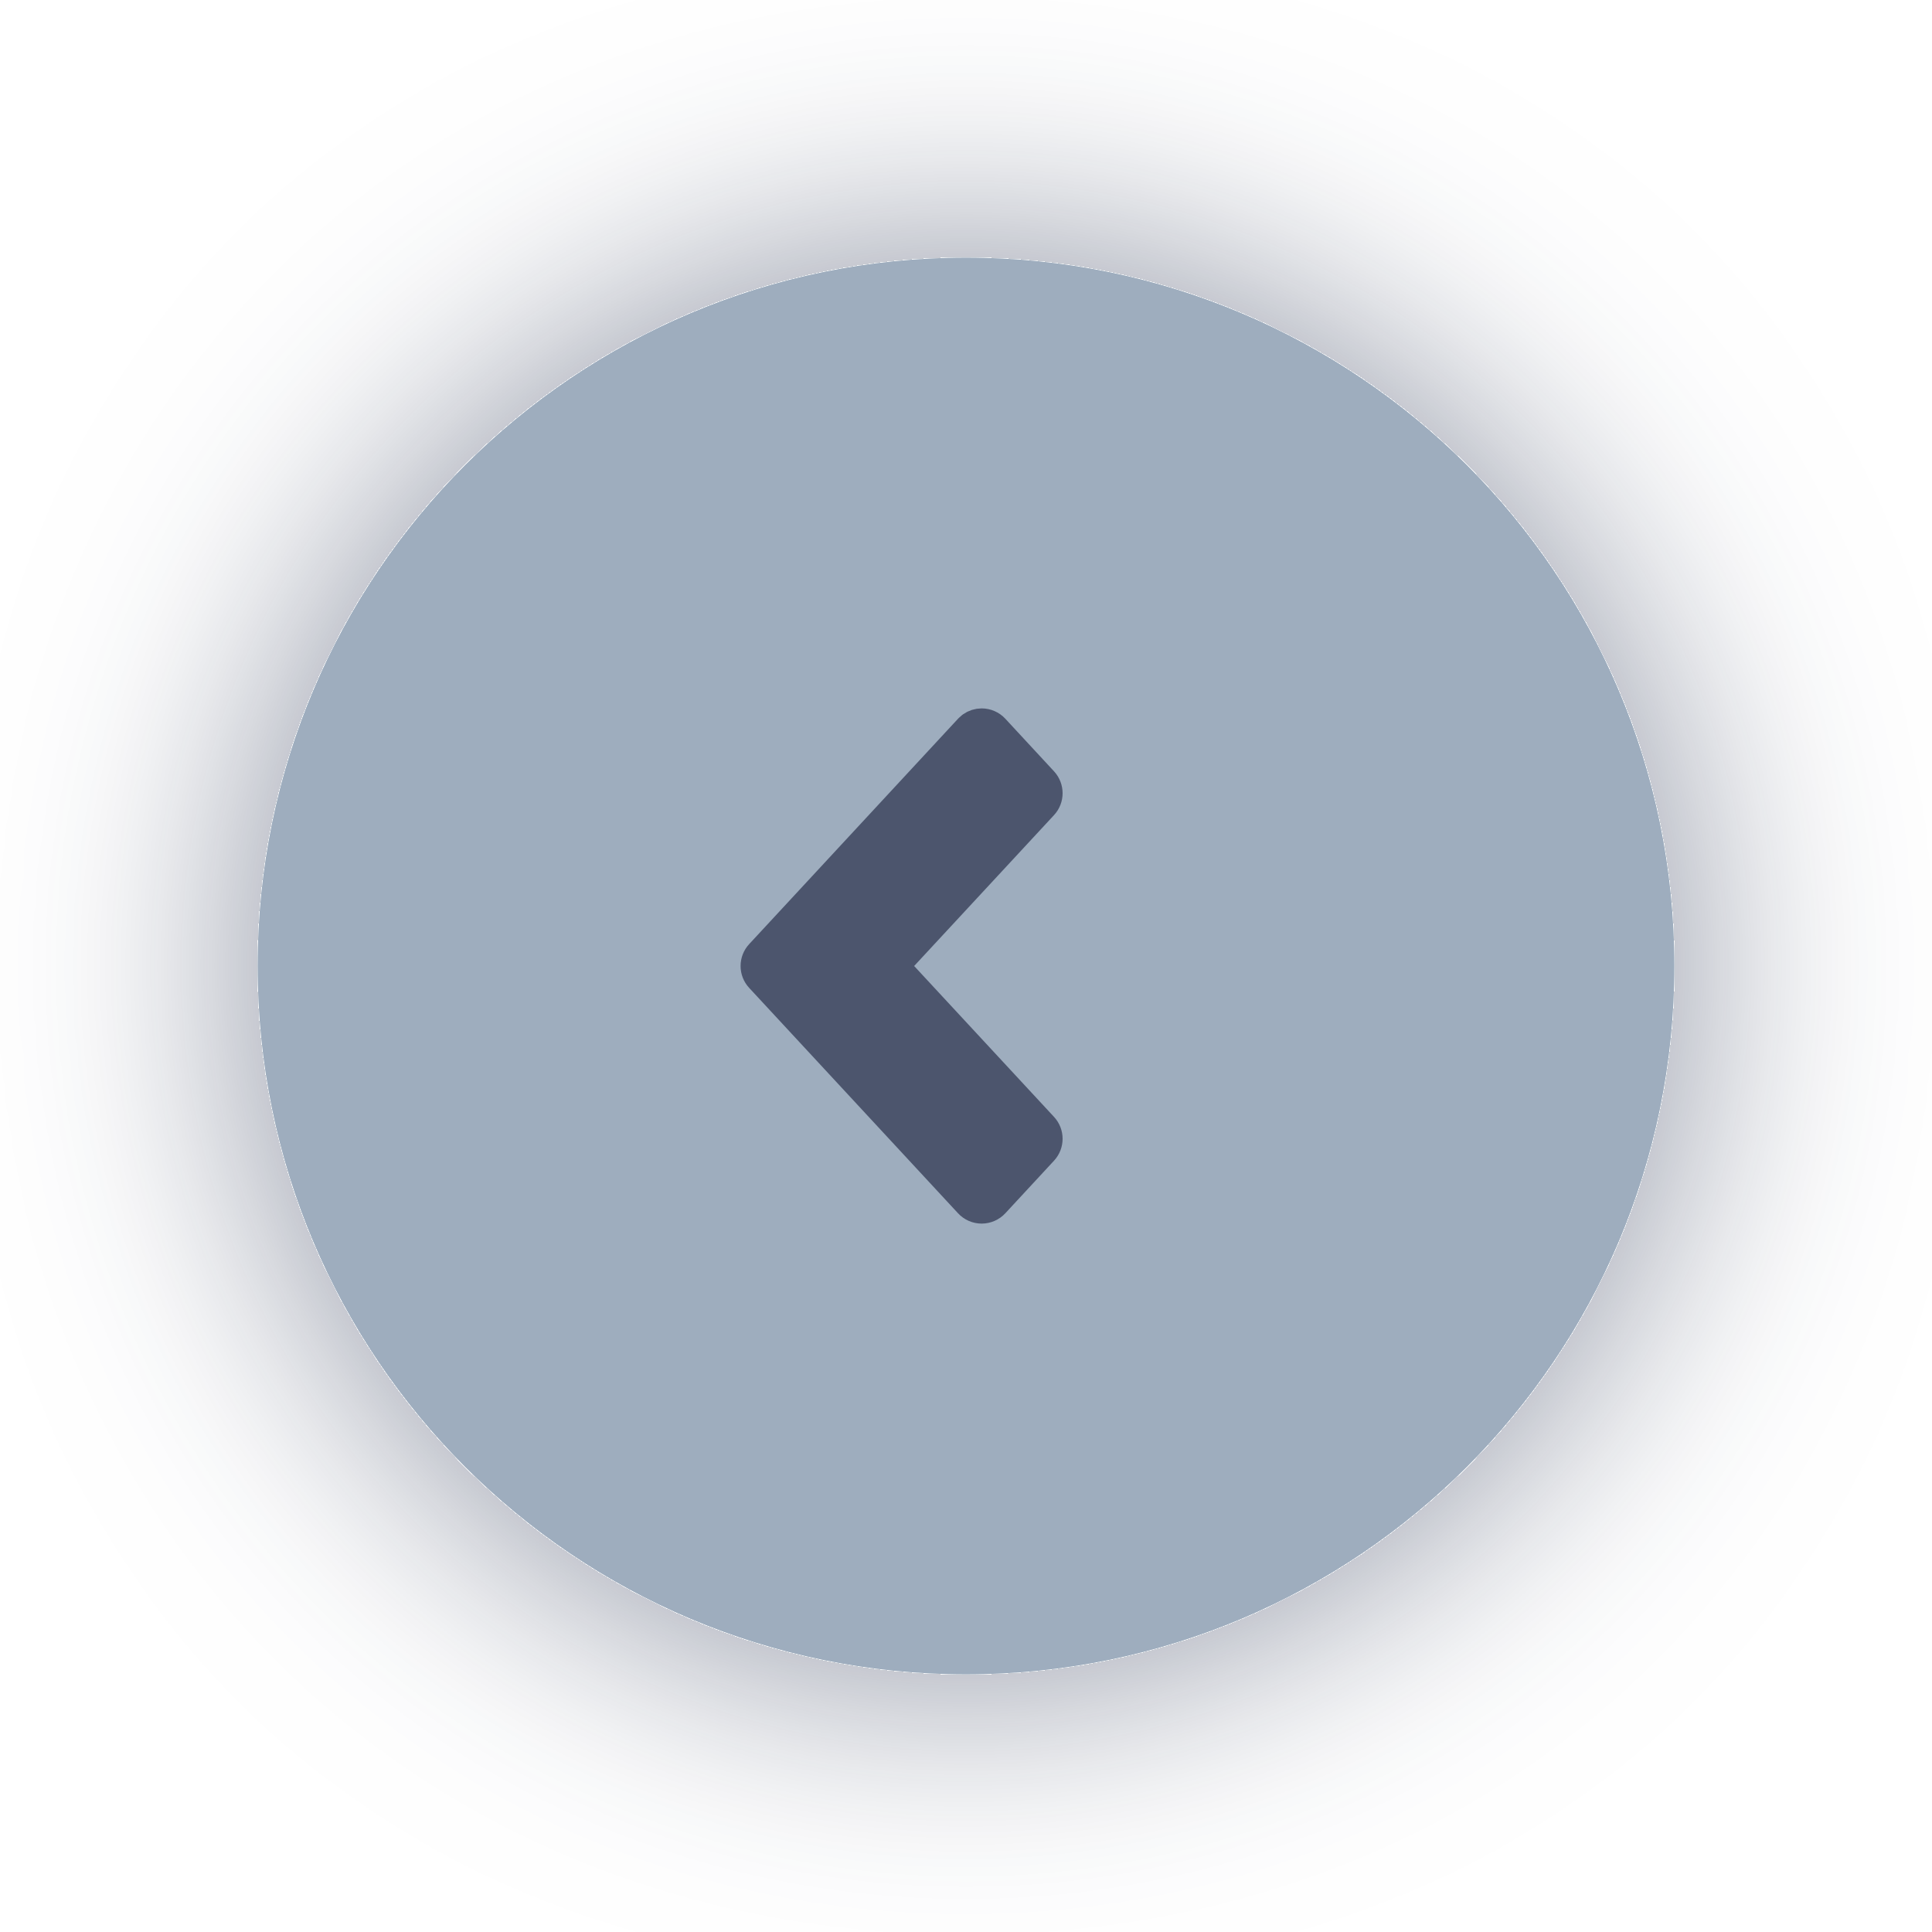
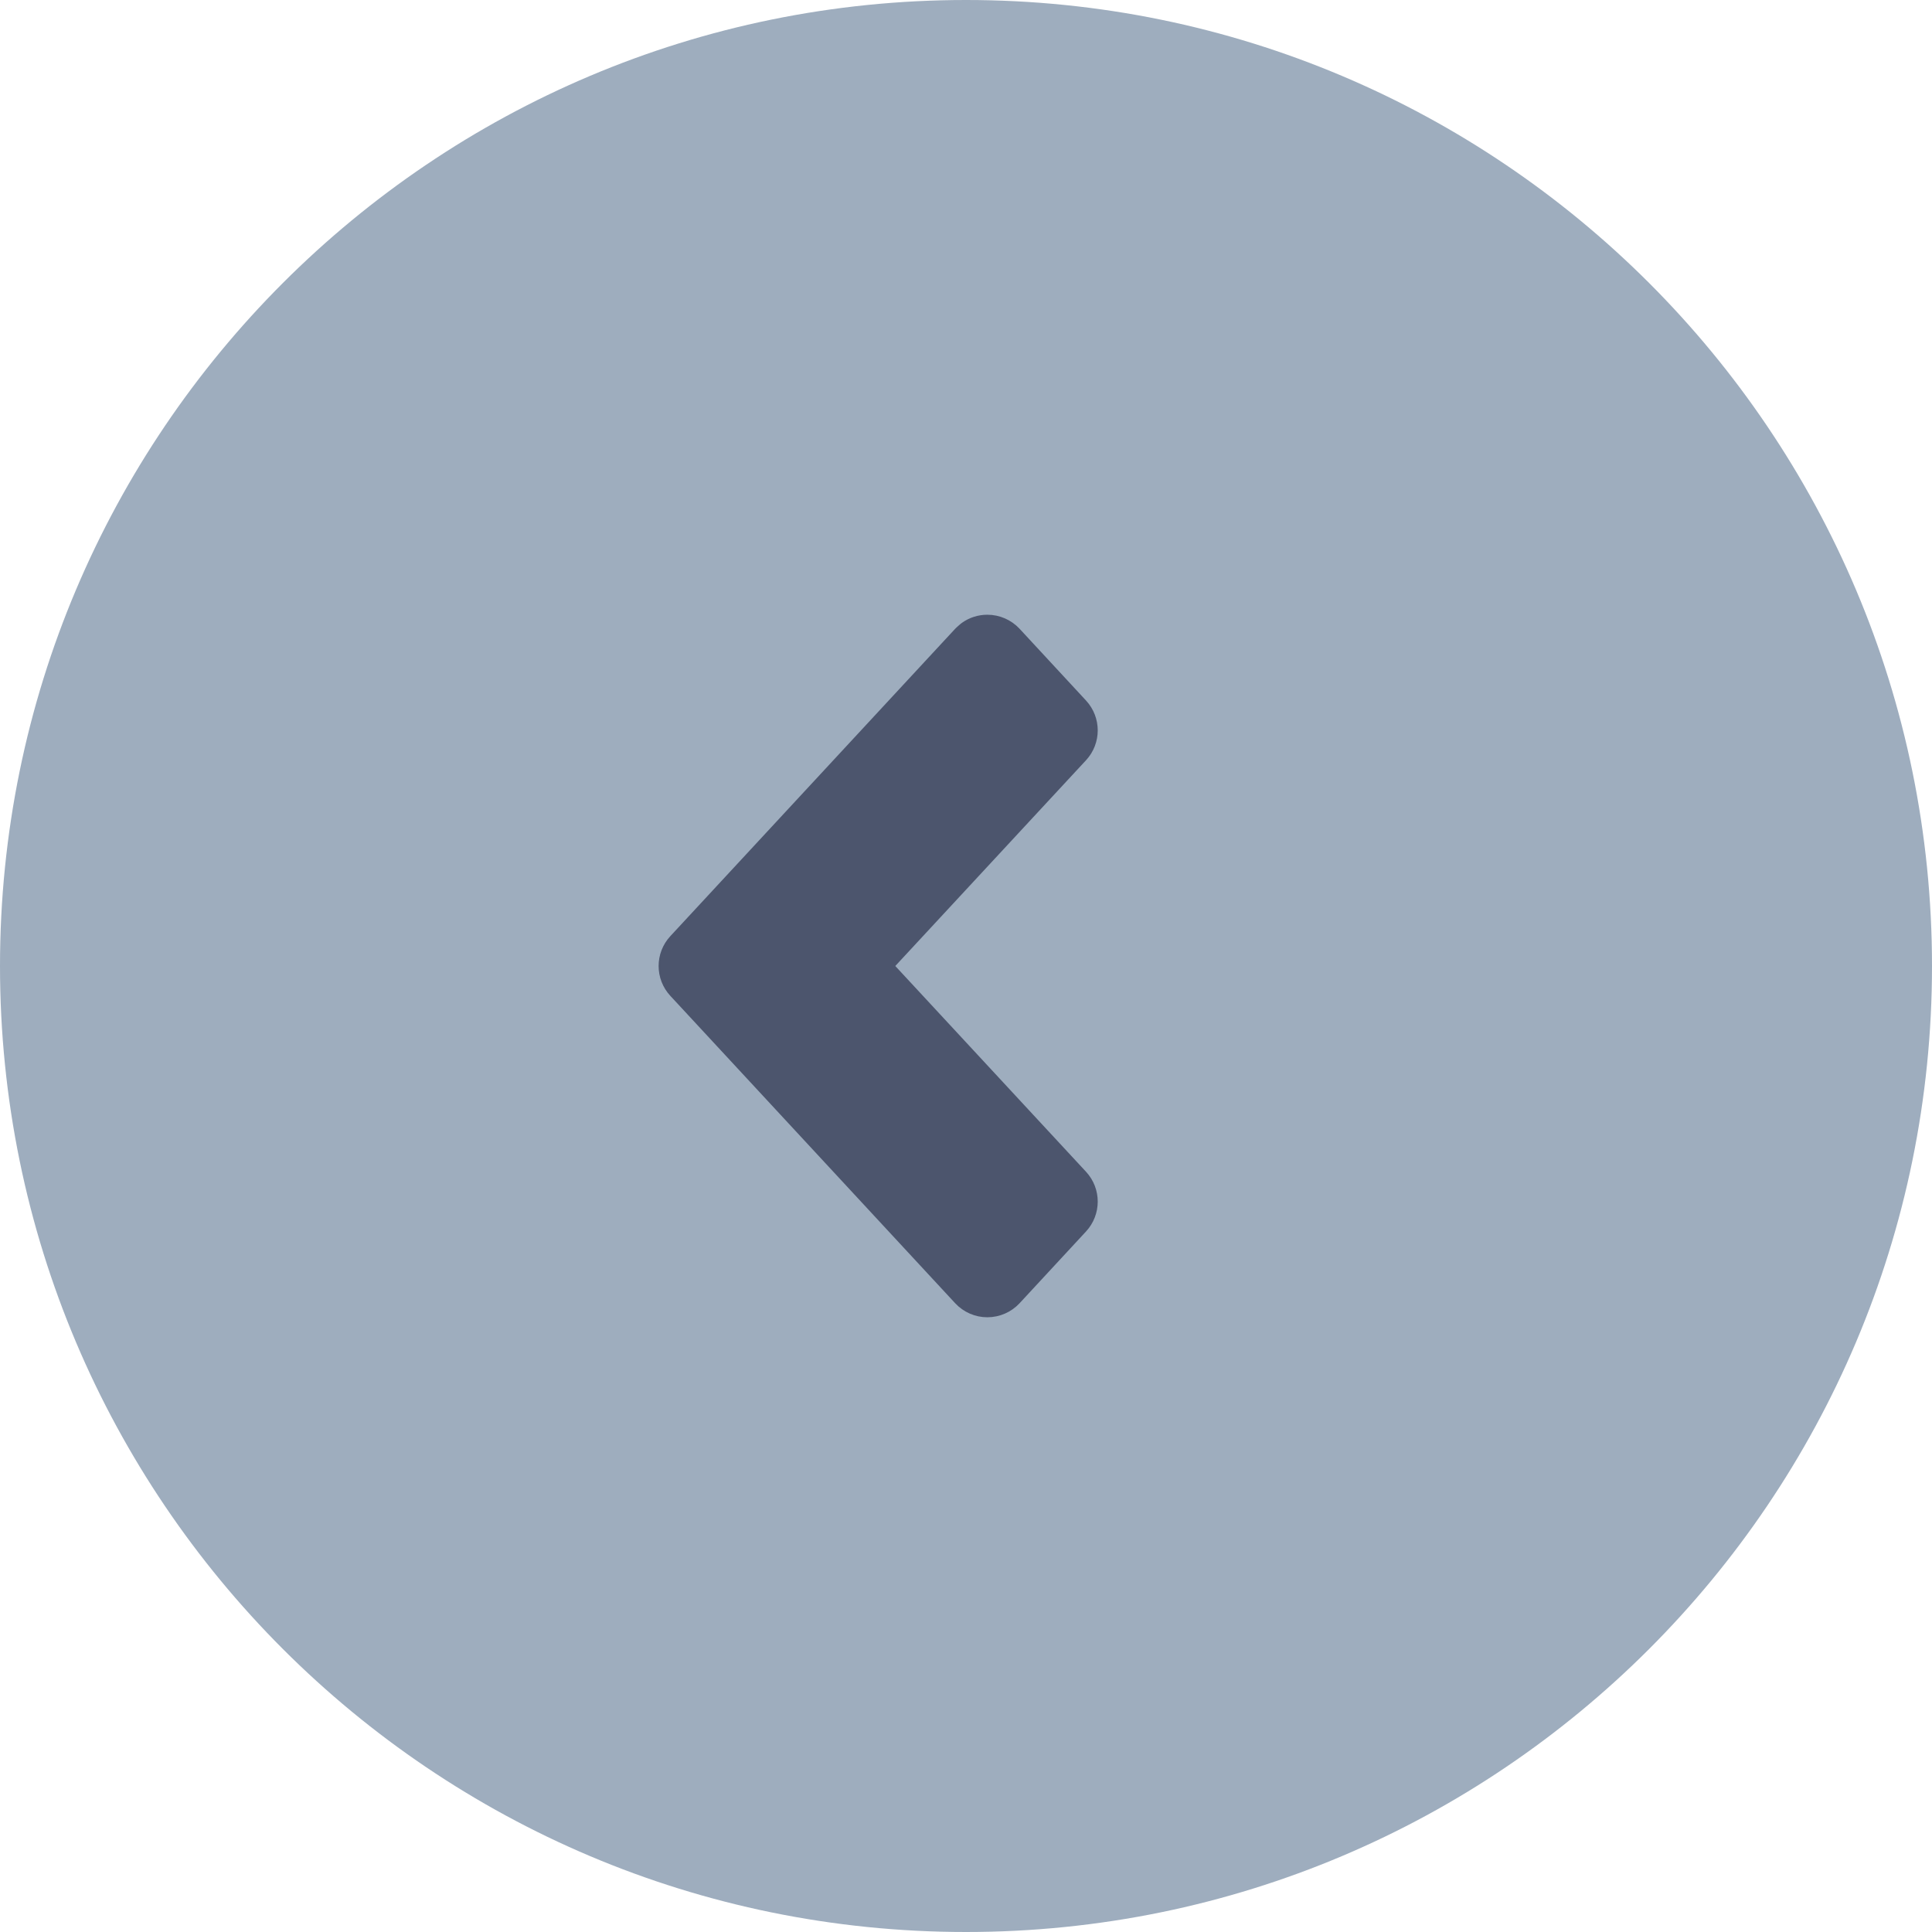
- <svg xmlns="http://www.w3.org/2000/svg" width="60" height="60" viewBox="0 0 60 60" fill="none">
-   <g filter="url(#filter0_d_45_481)">
-     <circle cx="30" cy="30" r="22" fill="#9EADBE" />
-   </g>
-   <path d="M30.486 22.5C30.625 22.5 30.759 22.558 30.854 22.66L32.367 24.294C32.544 24.486 32.545 24.782 32.367 24.974L27.708 30L32.367 35.026C32.545 35.218 32.544 35.514 32.367 35.706L30.854 37.34C30.759 37.442 30.625 37.5 30.486 37.5C30.347 37.5 30.215 37.442 30.12 37.34L23.633 30.34C23.455 30.148 23.455 29.852 23.633 29.66L30.12 22.66L30.197 22.592C30.281 22.532 30.382 22.5 30.486 22.5Z" fill="#4C556D" stroke="#4C556D" stroke-linejoin="round" />
-   <defs>
-     <filter id="filter0_d_45_481" x="0" y="0" width="60" height="60" filterUnits="userSpaceOnUse" color-interpolation-filters="sRGB">
-       <feFlood flood-opacity="0" result="BackgroundImageFix" />
-       <feColorMatrix in="SourceAlpha" type="matrix" values="0 0 0 0 0 0 0 0 0 0 0 0 0 0 0 0 0 0 127 0" result="hardAlpha" />
-       <feOffset />
-       <feGaussianBlur stdDeviation="4" />
-       <feComposite in2="hardAlpha" operator="out" />
-       <feColorMatrix type="matrix" values="0 0 0 0 0.063 0 0 0 0 0.11 0 0 0 0 0.235 0 0 0 0.5 0" />
-       <feBlend mode="normal" in2="BackgroundImageFix" result="effect1_dropShadow_45_481" />
-       <feBlend mode="normal" in="SourceGraphic" in2="effect1_dropShadow_45_481" result="shape" />
-     </filter>
-   </defs>
+ <svg xmlns="http://www.w3.org/2000/svg" width="44" height="44" viewBox="0 0 44 44" fill="none">
+   <circle cx="22" cy="22" r="22" fill="#9EADBE" />
+   <path d="M22.486 14.5C22.625 14.5 22.759 14.558 22.854 14.66L24.367 16.294C24.544 16.486 24.545 16.782 24.367 16.974L19.708 22L24.367 27.026C24.545 27.218 24.544 27.514 24.367 27.706L22.854 29.34C22.759 29.442 22.625 29.5 22.486 29.5C22.347 29.5 22.215 29.442 22.12 29.34L15.633 22.34C15.455 22.148 15.455 21.852 15.633 21.66L22.12 14.66L22.197 14.592C22.281 14.532 22.382 14.5 22.486 14.5Z" fill="#4C556D" stroke="#4C556D" stroke-linejoin="round" />
</svg>
